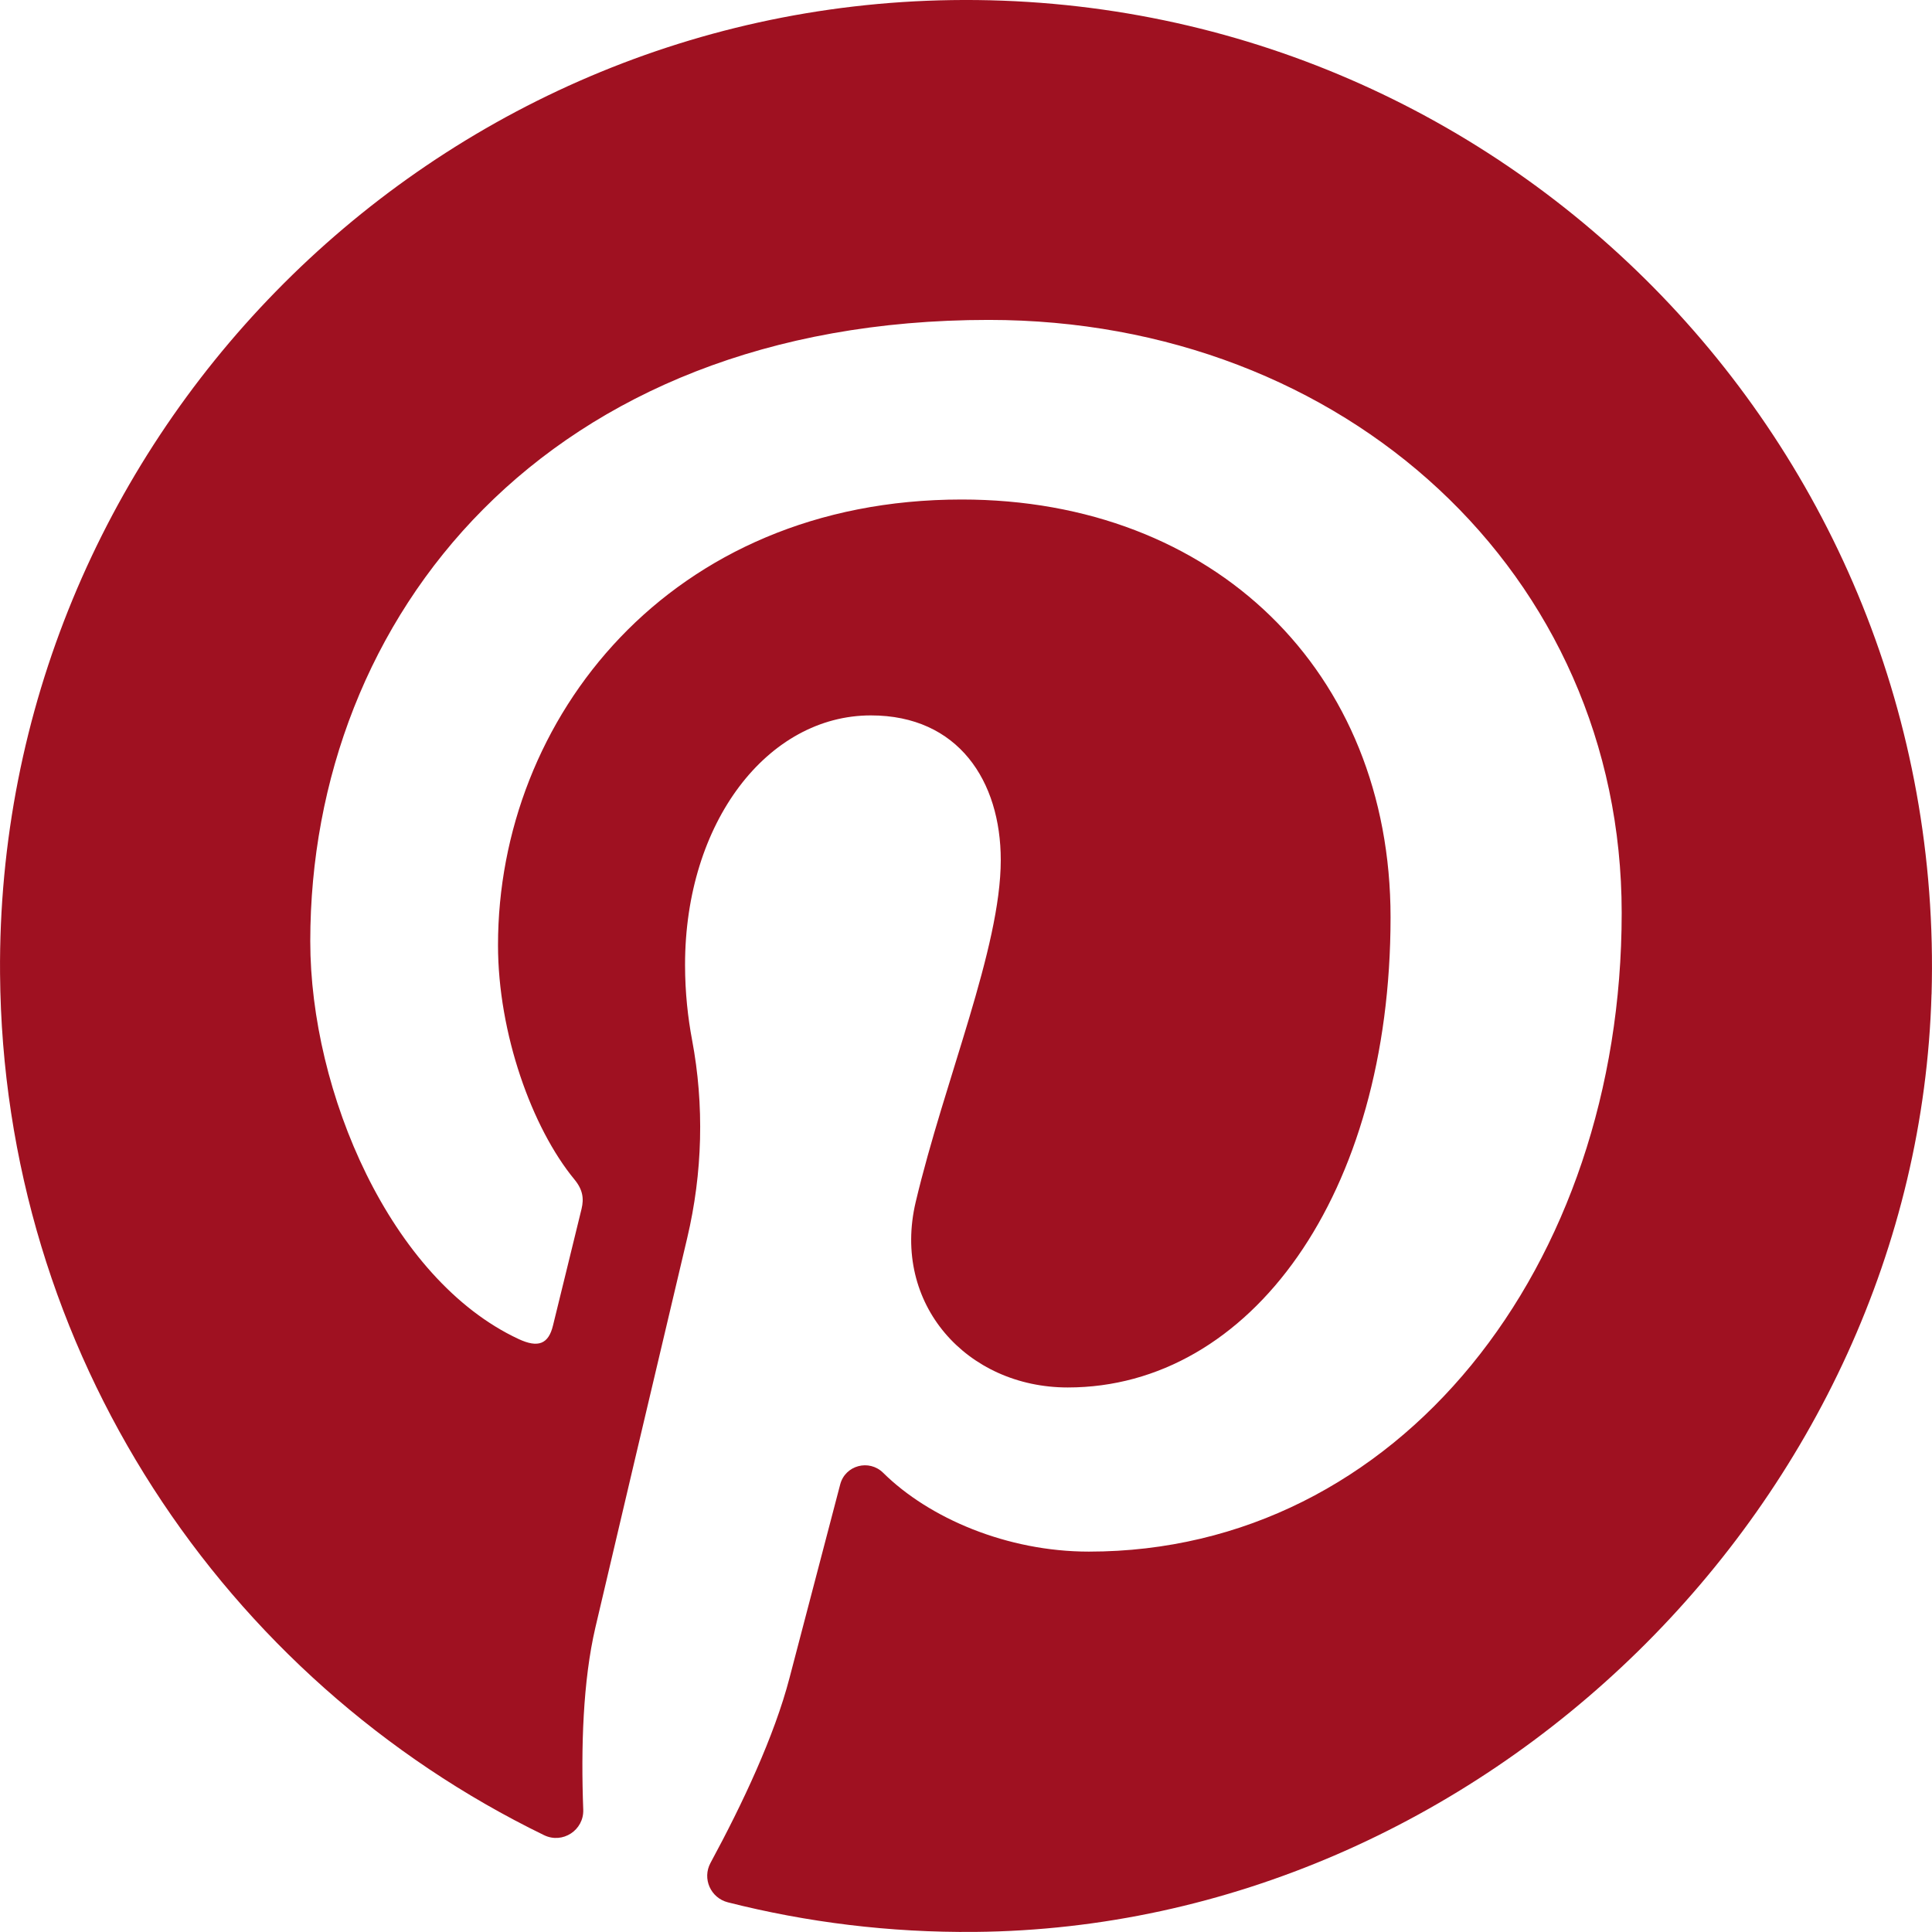
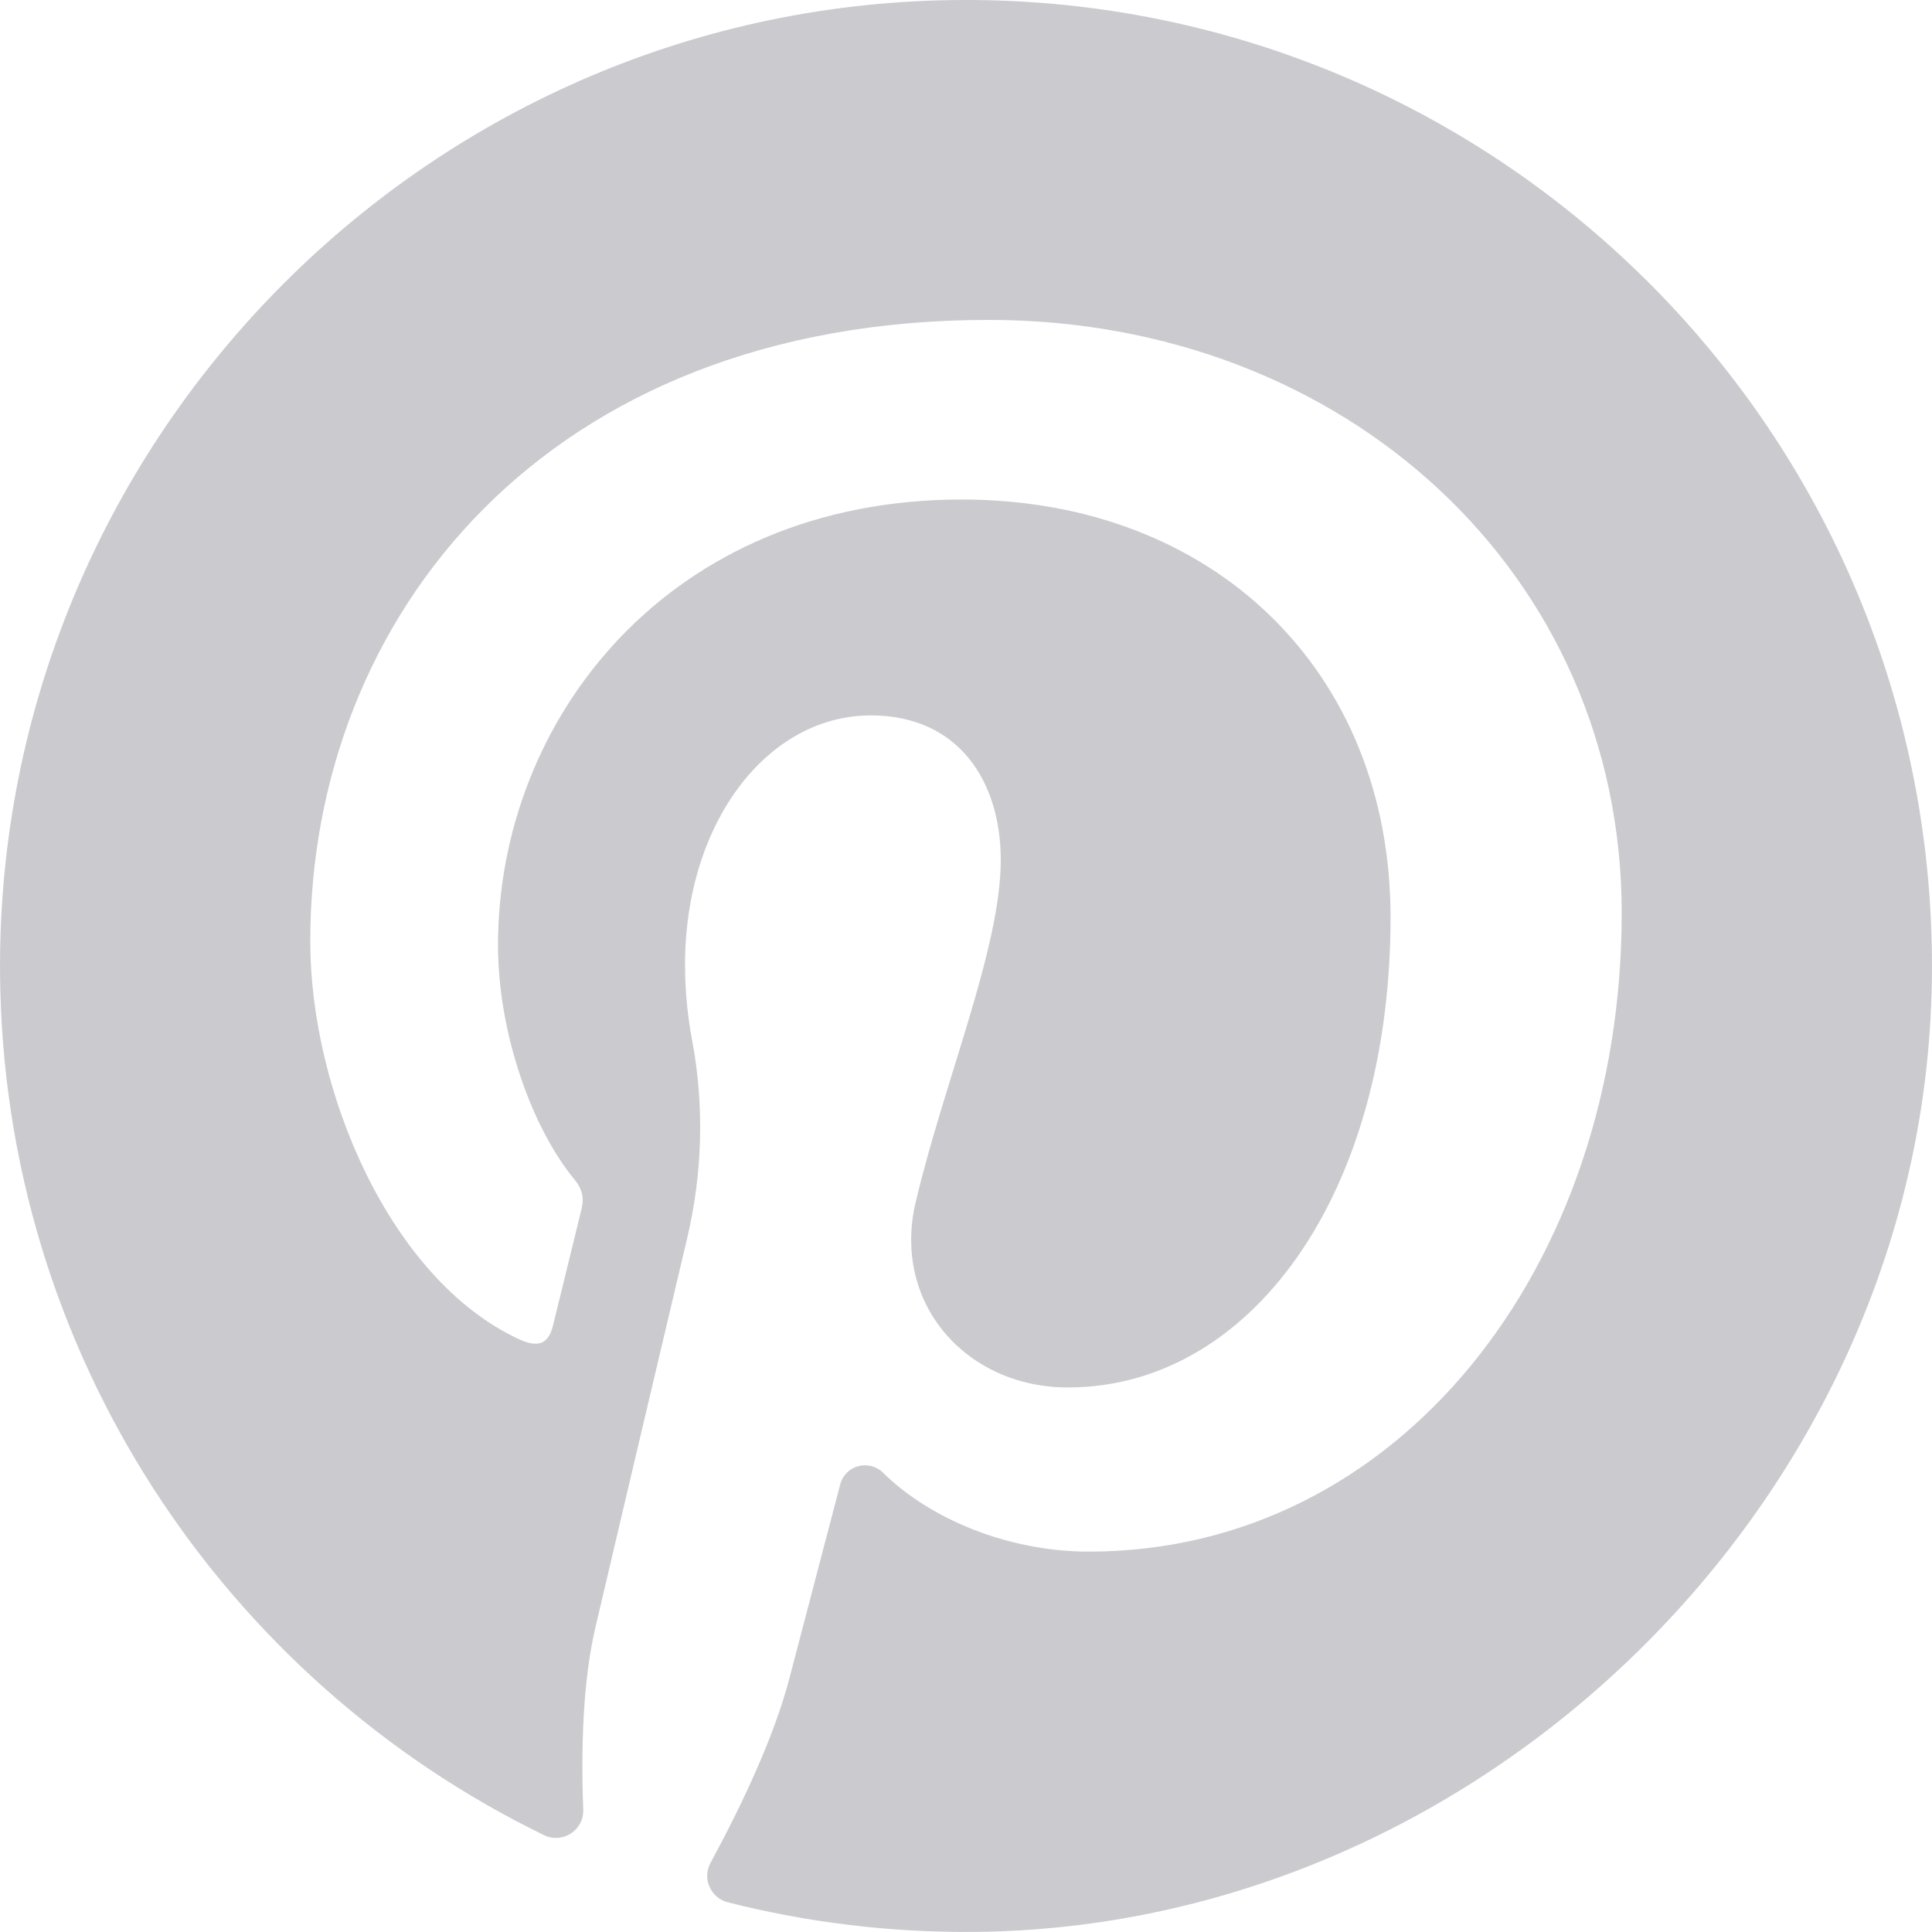
- <svg xmlns="http://www.w3.org/2000/svg" enable-background="new 0 0 412.439 412.439" version="1.1" viewBox="0 0 412.44 412.44" xml:space="preserve">
-   <path d="m412.35 212.26c3.366-117.68-91.89-213.95-209.2-212.24-112.91 1.642-204.01 94.89-203.14 207.81 0.62 80.912 47.841 150.72 116.14 183.94 3.951 1.921 8.525-1.066 8.36-5.457-0.498-13.268-0.069-27.452 2.586-38.854 2.613-11.227 12.866-54.643 19.607-83.164 3.281-13.885 3.677-28.303 1.035-42.324-0.867-4.601-1.495-10.006-1.495-16.013 0-30.479 17.666-53.235 39.663-53.235 18.701 0 27.735 14.041 27.735 30.877 0 18.807-11.975 46.925-18.155 72.984-5.164 21.818 10.942 39.61 32.46 39.61 38.96 0 68.907-41.08 68.907-100.38 0-52.483-37.712-89.179-91.561-89.179-62.369 0-98.978 46.781-98.978 95.127 0 18.839 7.258 39.042 16.313 50.024 1.79 2.17 2.054 4.073 1.521 6.287-1.664 6.924-5.362 21.813-6.088 24.859-0.957 4.013-3.177 4.863-7.33 2.932-27.379-12.744-44.494-52.769-44.494-84.919 0-69.147 50.239-132.65 144.83-132.65 76.04 0 135.13 54.184 135.13 126.6 0 75.545-47.633 136.34-113.75 136.34-17.471 0-34.12-7.14-43.908-16.821-3.01-2.977-8.099-1.621-9.173 2.474-3.447 13.133-9.019 34.376-10.814 41.284-3.232 12.429-10.043 26.905-16.871 39.512-1.814 3.35 0.021 7.488 3.714 8.424 16.857 4.275 34.538 6.482 52.764 6.313 108.21-1.004 201.09-91.993 204.18-200.16z" fill="#9F1121" />
+ <svg xmlns="http://www.w3.org/2000/svg" fill="#CBCACF" enable-background="new 0 0 412.439 412.439" version="1.1" viewBox="0 0 412.44 412.44" xml:space="preserve">
+   <path d="m412.35 212.26c3.366-117.68-91.89-213.95-209.2-212.24-112.91 1.642-204.01 94.89-203.14 207.81 0.62 80.912 47.841 150.72 116.14 183.94 3.951 1.921 8.525-1.066 8.36-5.457-0.498-13.268-0.069-27.452 2.586-38.854 2.613-11.227 12.866-54.643 19.607-83.164 3.281-13.885 3.677-28.303 1.035-42.324-0.867-4.601-1.495-10.006-1.495-16.013 0-30.479 17.666-53.235 39.663-53.235 18.701 0 27.735 14.041 27.735 30.877 0 18.807-11.975 46.925-18.155 72.984-5.164 21.818 10.942 39.61 32.46 39.61 38.96 0 68.907-41.08 68.907-100.38 0-52.483-37.712-89.179-91.561-89.179-62.369 0-98.978 46.781-98.978 95.127 0 18.839 7.258 39.042 16.313 50.024 1.79 2.17 2.054 4.073 1.521 6.287-1.664 6.924-5.362 21.813-6.088 24.859-0.957 4.013-3.177 4.863-7.33 2.932-27.379-12.744-44.494-52.769-44.494-84.919 0-69.147 50.239-132.65 144.83-132.65 76.04 0 135.13 54.184 135.13 126.6 0 75.545-47.633 136.34-113.75 136.34-17.471 0-34.12-7.14-43.908-16.821-3.01-2.977-8.099-1.621-9.173 2.474-3.447 13.133-9.019 34.376-10.814 41.284-3.232 12.429-10.043 26.905-16.871 39.512-1.814 3.35 0.021 7.488 3.714 8.424 16.857 4.275 34.538 6.482 52.764 6.313 108.21-1.004 201.09-91.993 204.18-200.16z" />
</svg>
